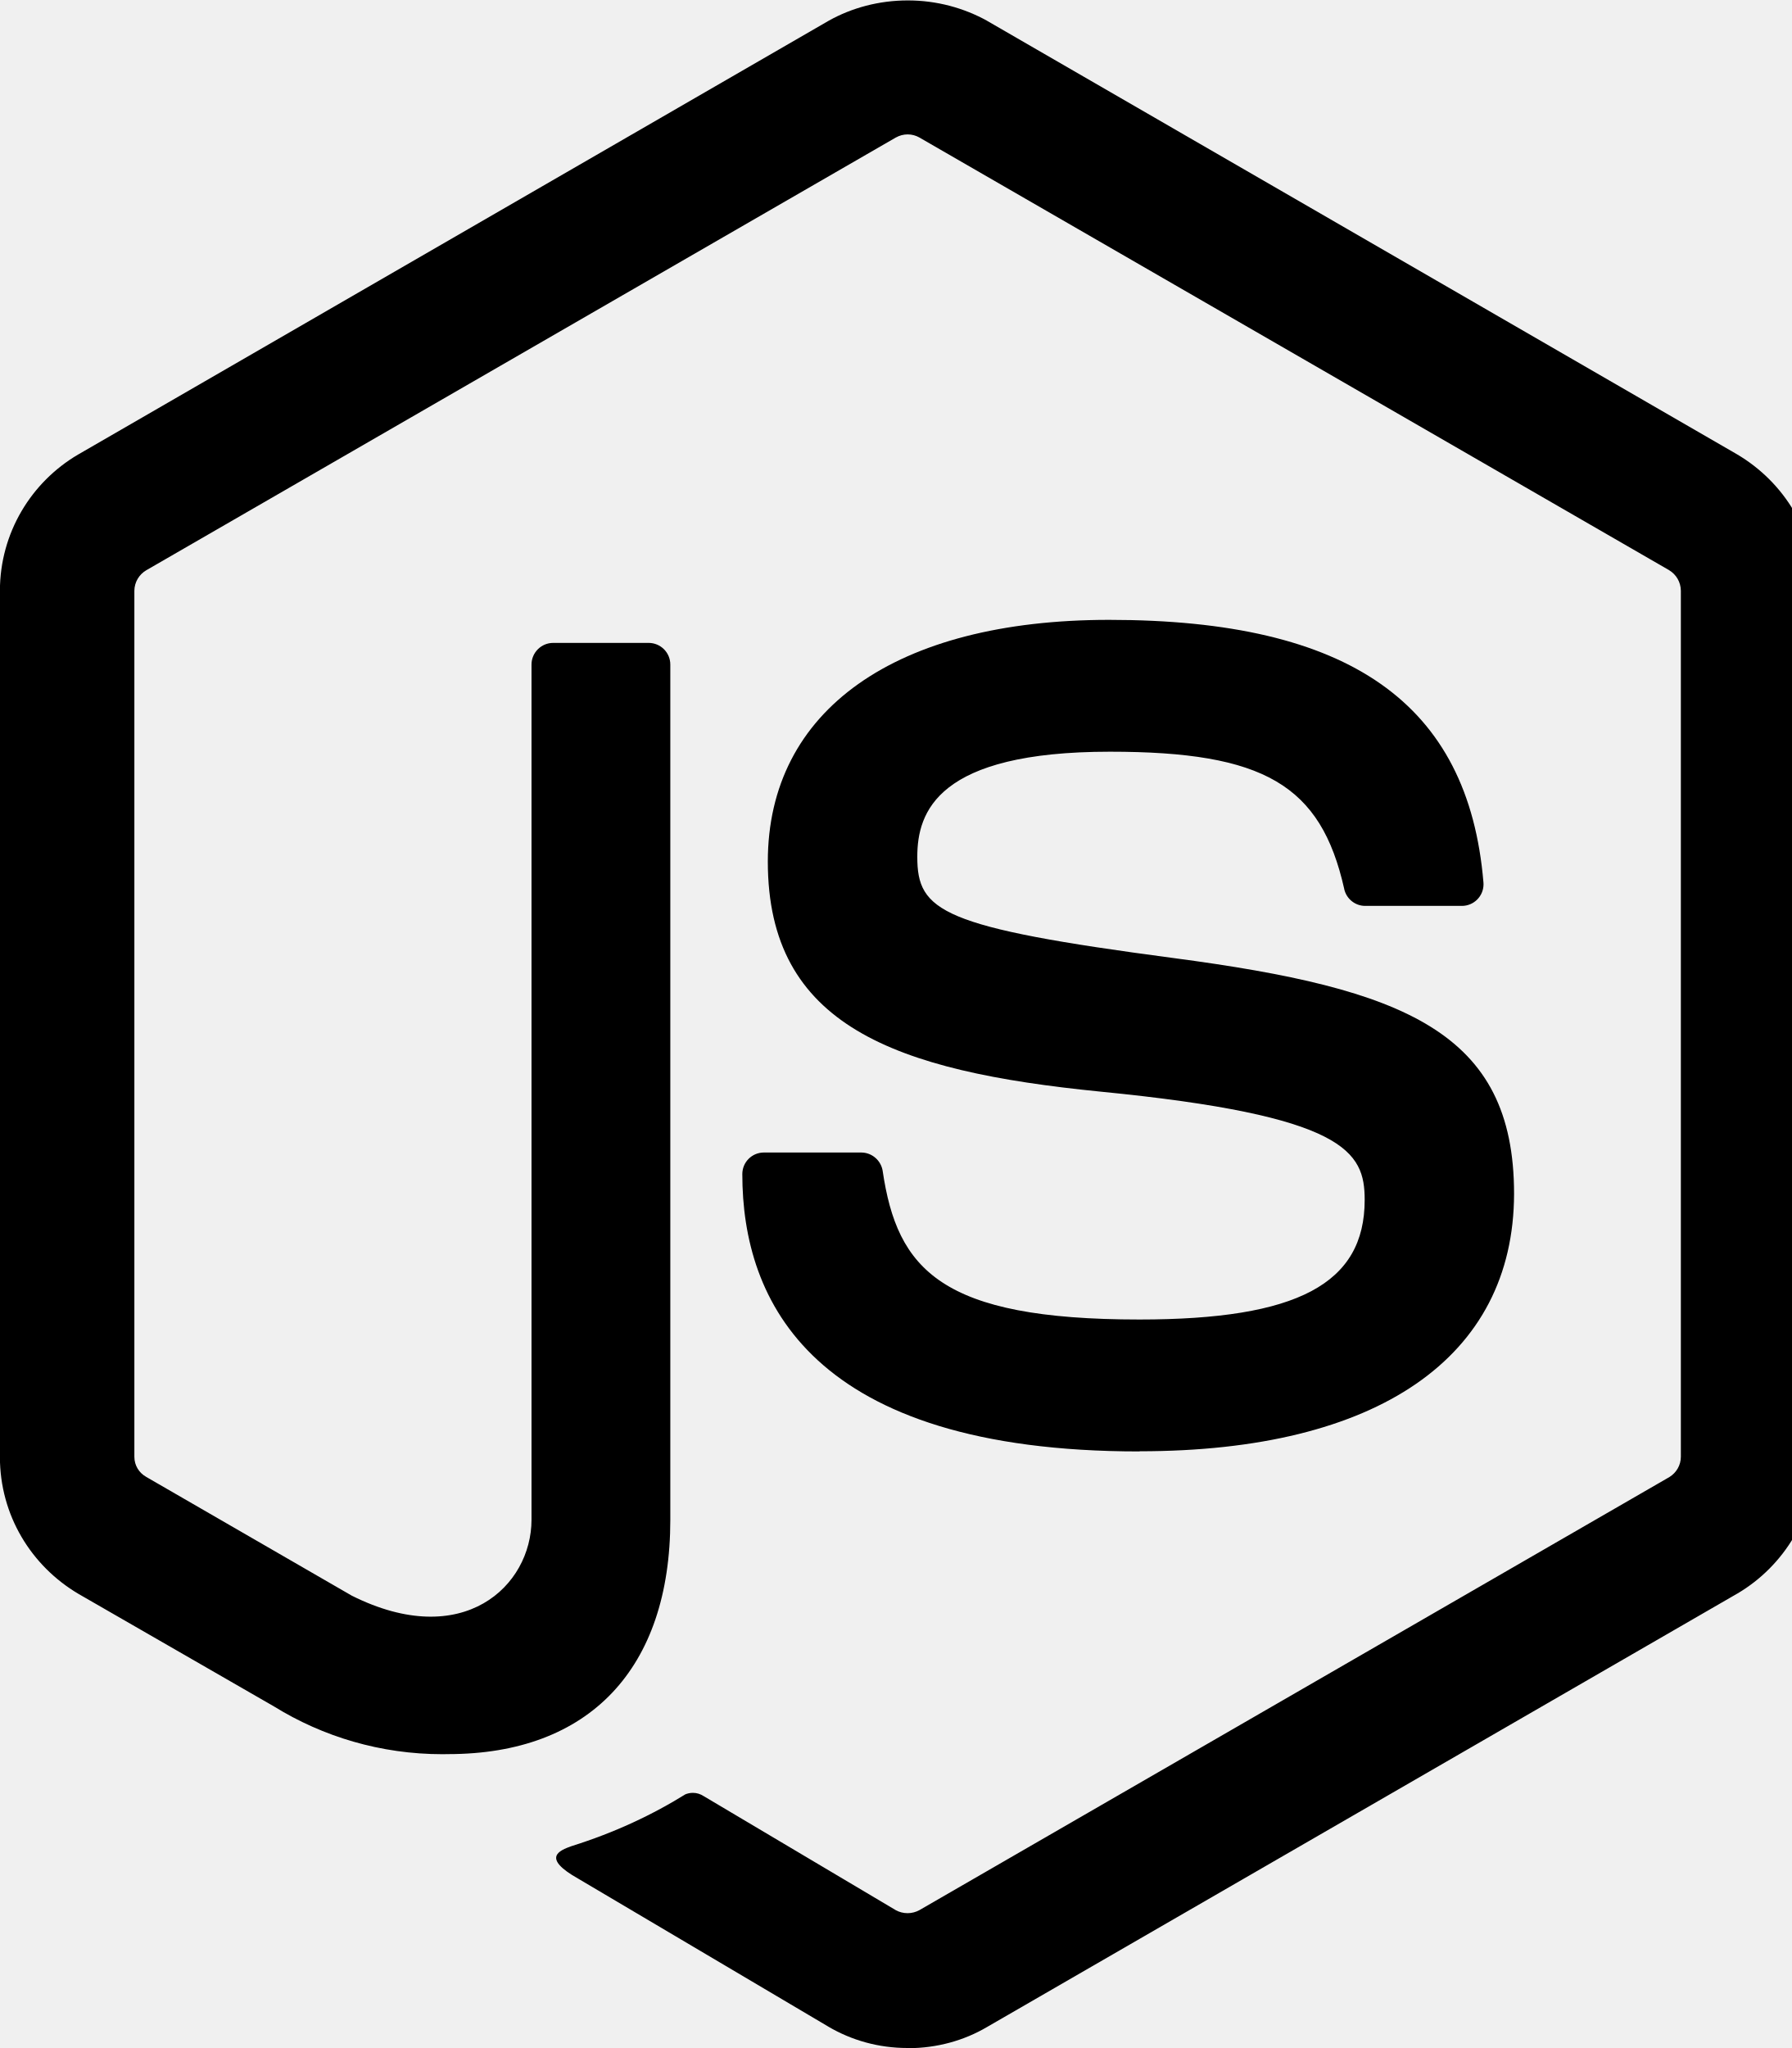
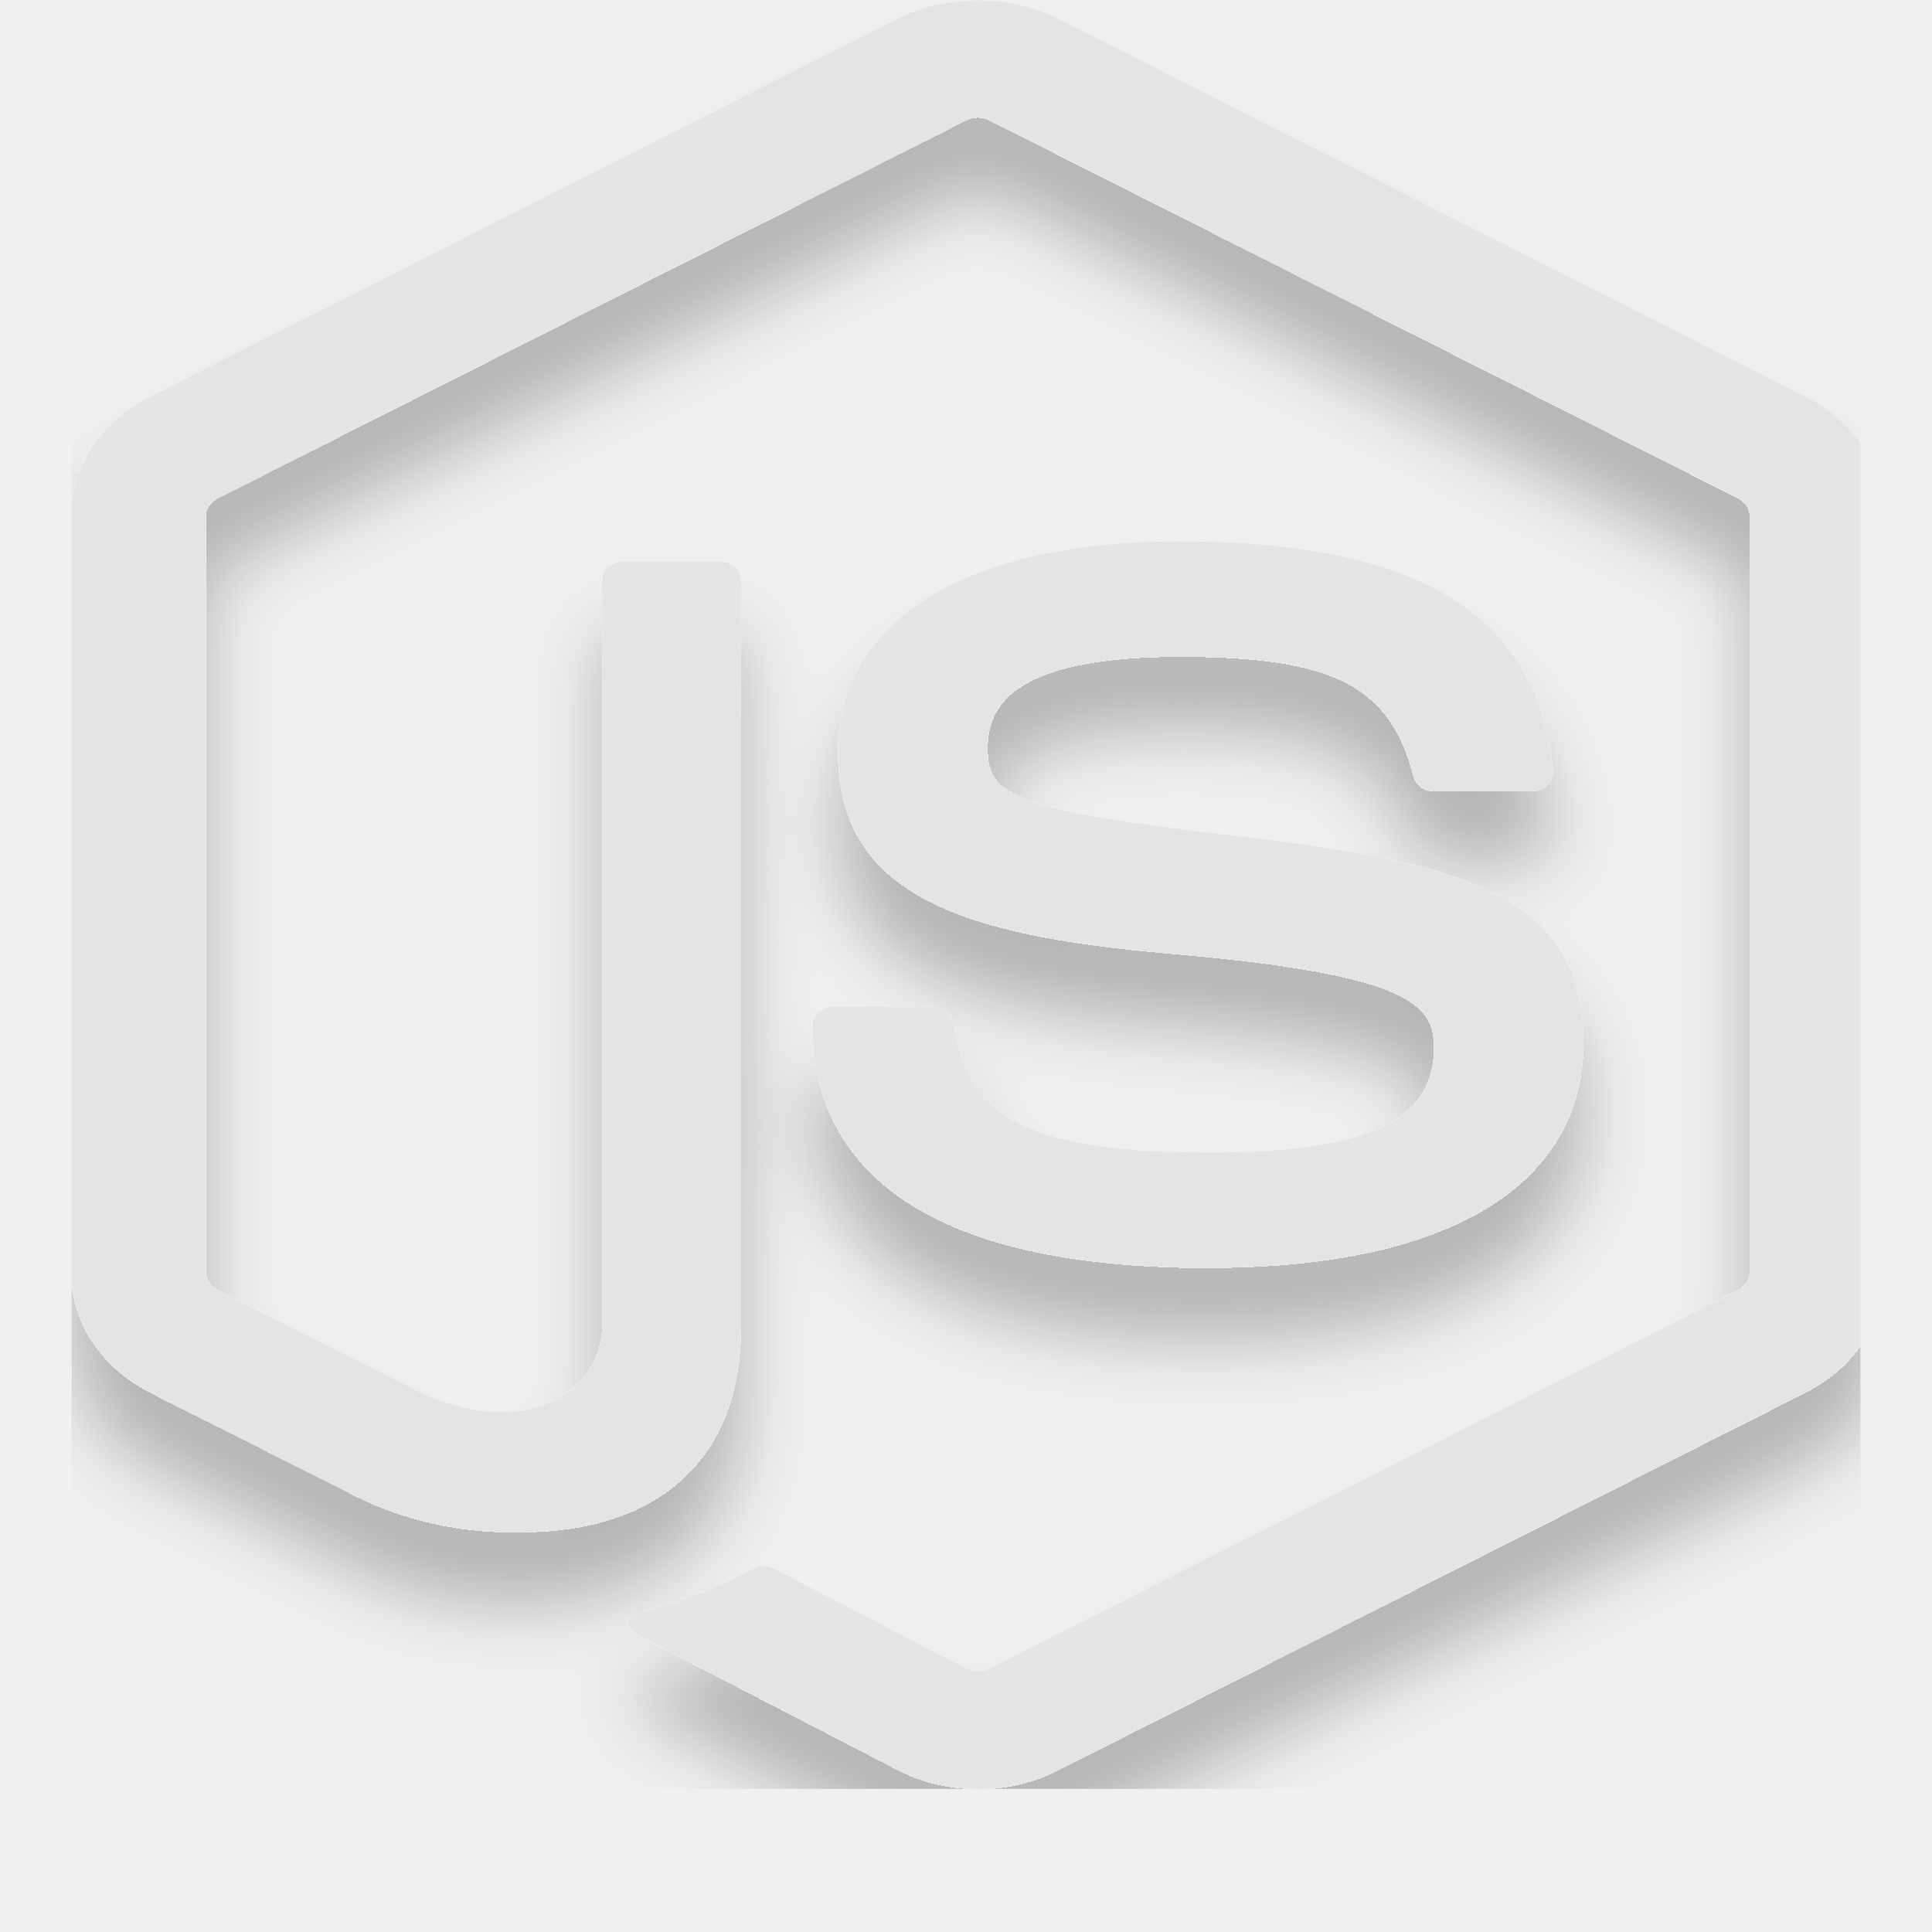
- <svg xmlns="http://www.w3.org/2000/svg" viewBox="0 0 21 24" id="nodejs">
-   <path d="m10.639 24c-.001 0-.002 0-.003 0-.339 0-.656-.091-.928-.251l.009.005-2.937-1.737c-.438-.246-.224-.332-.08-.383.506-.159.946-.365 1.352-.618l-.024.014c.028-.013.06-.02.094-.02.046 0 .089.014.125.038l-.001-.001 2.256 1.339c.039.021.086.034.136.034s.097-.013.138-.035l-.002.001 8.794-5.077c.081-.05.134-.138.134-.238 0-.001 0-.001 0-.002v-10.147c-.001-.101-.055-.19-.136-.239l-.001-.001-8.791-5.072c-.039-.022-.086-.035-.135-.035s-.096.013-.137.036l.001-.001-8.789 5.073c-.083.049-.138.138-.139.24v10.149c0 .101.055.188.137.234l.001.001 2.41 1.392c1.307.654 2.107-.116 2.107-.889v-10.022c0-.14.114-.254.254-.254h.003 1.115.001c.14 0 .254.113.254.254v10.022c0 1.745-.95 2.746-2.604 2.746-.02 0-.043.001-.066.001-.725 0-1.402-.205-1.976-.56l-2.29-1.318c-.556-.328-.922-.923-.922-1.605v-10.151c.001-.68.368-1.273.914-1.595l.009-.005 8.795-5.082c.267-.149.585-.236.924-.236s.658.088.934.241l-.01-.005 8.794 5.082c.555.327.921.92.923 1.6v10.15c-.001.681-.368 1.276-.915 1.6l-.009.005-8.792 5.078c-.264.155-.582.246-.922.246-.002 0-.005 0-.007 0z" />
-   <path d="m13.356 17.009c-3.848 0-4.655-1.766-4.655-3.249v-.001c0-.14.113-.253.253-.253h.002 1.137.001c.127 0 .232.093.252.214v.001c.171 1.158.683 1.742 3.01 1.742 1.853 0 2.64-.419 2.64-1.402 0-.567-.223-.987-3.102-1.269-2.406-.24-3.894-.77-3.894-2.695 0-1.774 1.496-2.833 4-2.833 2.818 0 4.212.978 4.388 3.076.001.007.001.015.001.022 0 .141-.114.254-.254.254h-1.133c-.12 0-.221-.085-.246-.198v-.002c-.274-1.218-.94-1.607-2.746-1.607-2.023 0-2.258.705-2.258 1.232 0 .64.278.826 3.009 1.187 2.702.358 3.986.863 3.986 2.762-.004 1.919-1.601 3.017-4.388 3.017z" />
+ <svg xmlns="http://www.w3.org/2000/svg" width="108" height="108" viewBox="0 0 108 108" fill="none">
+   <g clip-path="url(#clip0_15_899)" filter="url(#filter0_d_15_899)">
+     <path d="M54.662 100C54.657 100 54.652 100 54.648 100C53.033 100 51.524 99.621 50.229 98.954L50.271 98.975L36.286 91.737C34.2 90.713 35.219 90.354 35.905 90.142C38.314 89.479 40.41 88.621 42.343 87.567L42.229 87.625C42.362 87.571 42.514 87.542 42.676 87.542C42.895 87.542 43.1 87.6 43.271 87.7L43.267 87.696L54.01 93.275C54.195 93.362 54.419 93.417 54.657 93.417C54.895 93.417 55.119 93.362 55.314 93.271L55.305 93.275L97.181 72.121C97.567 71.913 97.819 71.546 97.819 71.129C97.819 71.125 97.819 71.125 97.819 71.121V28.842C97.814 28.421 97.557 28.05 97.171 27.846L97.167 27.842L55.305 6.708C55.119 6.617 54.895 6.563 54.662 6.563C54.429 6.563 54.205 6.617 54.01 6.713L54.014 6.708L12.162 27.846C11.767 28.05 11.505 28.421 11.5 28.846V71.133C11.5 71.554 11.762 71.917 12.152 72.108L12.157 72.112L23.633 77.912C29.857 80.638 33.667 77.429 33.667 74.208V32.45C33.667 31.867 34.209 31.392 34.876 31.392H34.891H40.2C40.867 31.392 41.414 31.863 41.414 32.45V74.208C41.414 81.479 36.891 85.65 29.014 85.65C28.919 85.65 28.809 85.654 28.7 85.654C25.248 85.654 22.024 84.8 19.291 83.321L8.386 77.829C5.738 76.463 3.995 73.983 3.995 71.142V28.846C4 26.012 5.748 23.542 8.348 22.2L8.39 22.179L50.271 1.004C51.543 0.383 53.057 0.021 54.671 0.021C56.286 0.021 57.805 0.388 59.119 1.025L59.071 1.004L100.948 22.179C103.59 23.542 105.333 26.012 105.343 28.846V71.138C105.338 73.975 103.59 76.454 100.986 77.804L100.943 77.825L59.076 98.983C57.819 99.629 56.305 100.008 54.686 100.008C54.676 100.008 54.662 100.008 54.652 100.008L54.662 100Z" fill="#E5E3E3" />
+     <path d="M67.6 70.871C49.276 70.871 45.433 63.513 45.433 57.333V57.329C45.433 56.746 45.971 56.275 46.638 56.275H46.648H52.062C52.667 56.275 53.171 56.663 53.267 57.167C54.081 61.992 56.519 64.429 67.6 64.429C76.424 64.429 80.171 62.683 80.171 58.588C80.171 56.225 79.109 54.475 65.4 53.3C53.943 52.3 46.857 50.092 46.857 42.071C46.857 34.679 53.981 30.267 65.905 30.267C79.324 30.267 85.962 34.342 86.8 43.083C86.805 43.113 86.805 43.146 86.805 43.175C86.805 43.763 86.262 44.233 85.595 44.233H80.2C79.629 44.233 79.148 43.879 79.029 43.408V43.4C77.724 38.325 74.552 36.704 65.952 36.704C56.319 36.704 55.2 39.642 55.2 41.838C55.2 44.504 56.524 45.279 69.529 46.783C82.395 48.275 88.51 50.379 88.51 58.292C88.49 66.288 80.886 70.863 67.614 70.863L67.6 70.871Z" fill="#E5E3E3" />
+   </g>
+   <defs>
+     <filter id="filter0_d_15_899" x="0" y="0" width="108" height="108" filterUnits="userSpaceOnUse" color-interpolation-filters="sRGB">
+       <feFlood flood-opacity="0" result="BackgroundImageFix" />
+       <feColorMatrix in="SourceAlpha" type="matrix" values="0 0 0 0 0 0 0 0 0 0 0 0 0 0 0 0 0 0 127 0" result="hardAlpha" />
+       <feOffset dy="4" />
+       <feGaussianBlur stdDeviation="2" />
+       <feComposite in2="hardAlpha" operator="out" />
+       <feColorMatrix type="matrix" values="0 0 0 0 0 0 0 0 0 0 0 0 0 0 0 0 0 0 0.25 0" />
+       <feBlend mode="normal" in2="BackgroundImageFix" result="effect1_dropShadow_15_899" />
+       <feBlend mode="normal" in="SourceGraphic" in2="effect1_dropShadow_15_899" result="shape" />
+     </filter>
+     <clipPath id="clip0_15_899">
+       <rect width="100" height="100" fill="white" transform="translate(4)" />
+     </clipPath>
+   </defs>
</svg>
